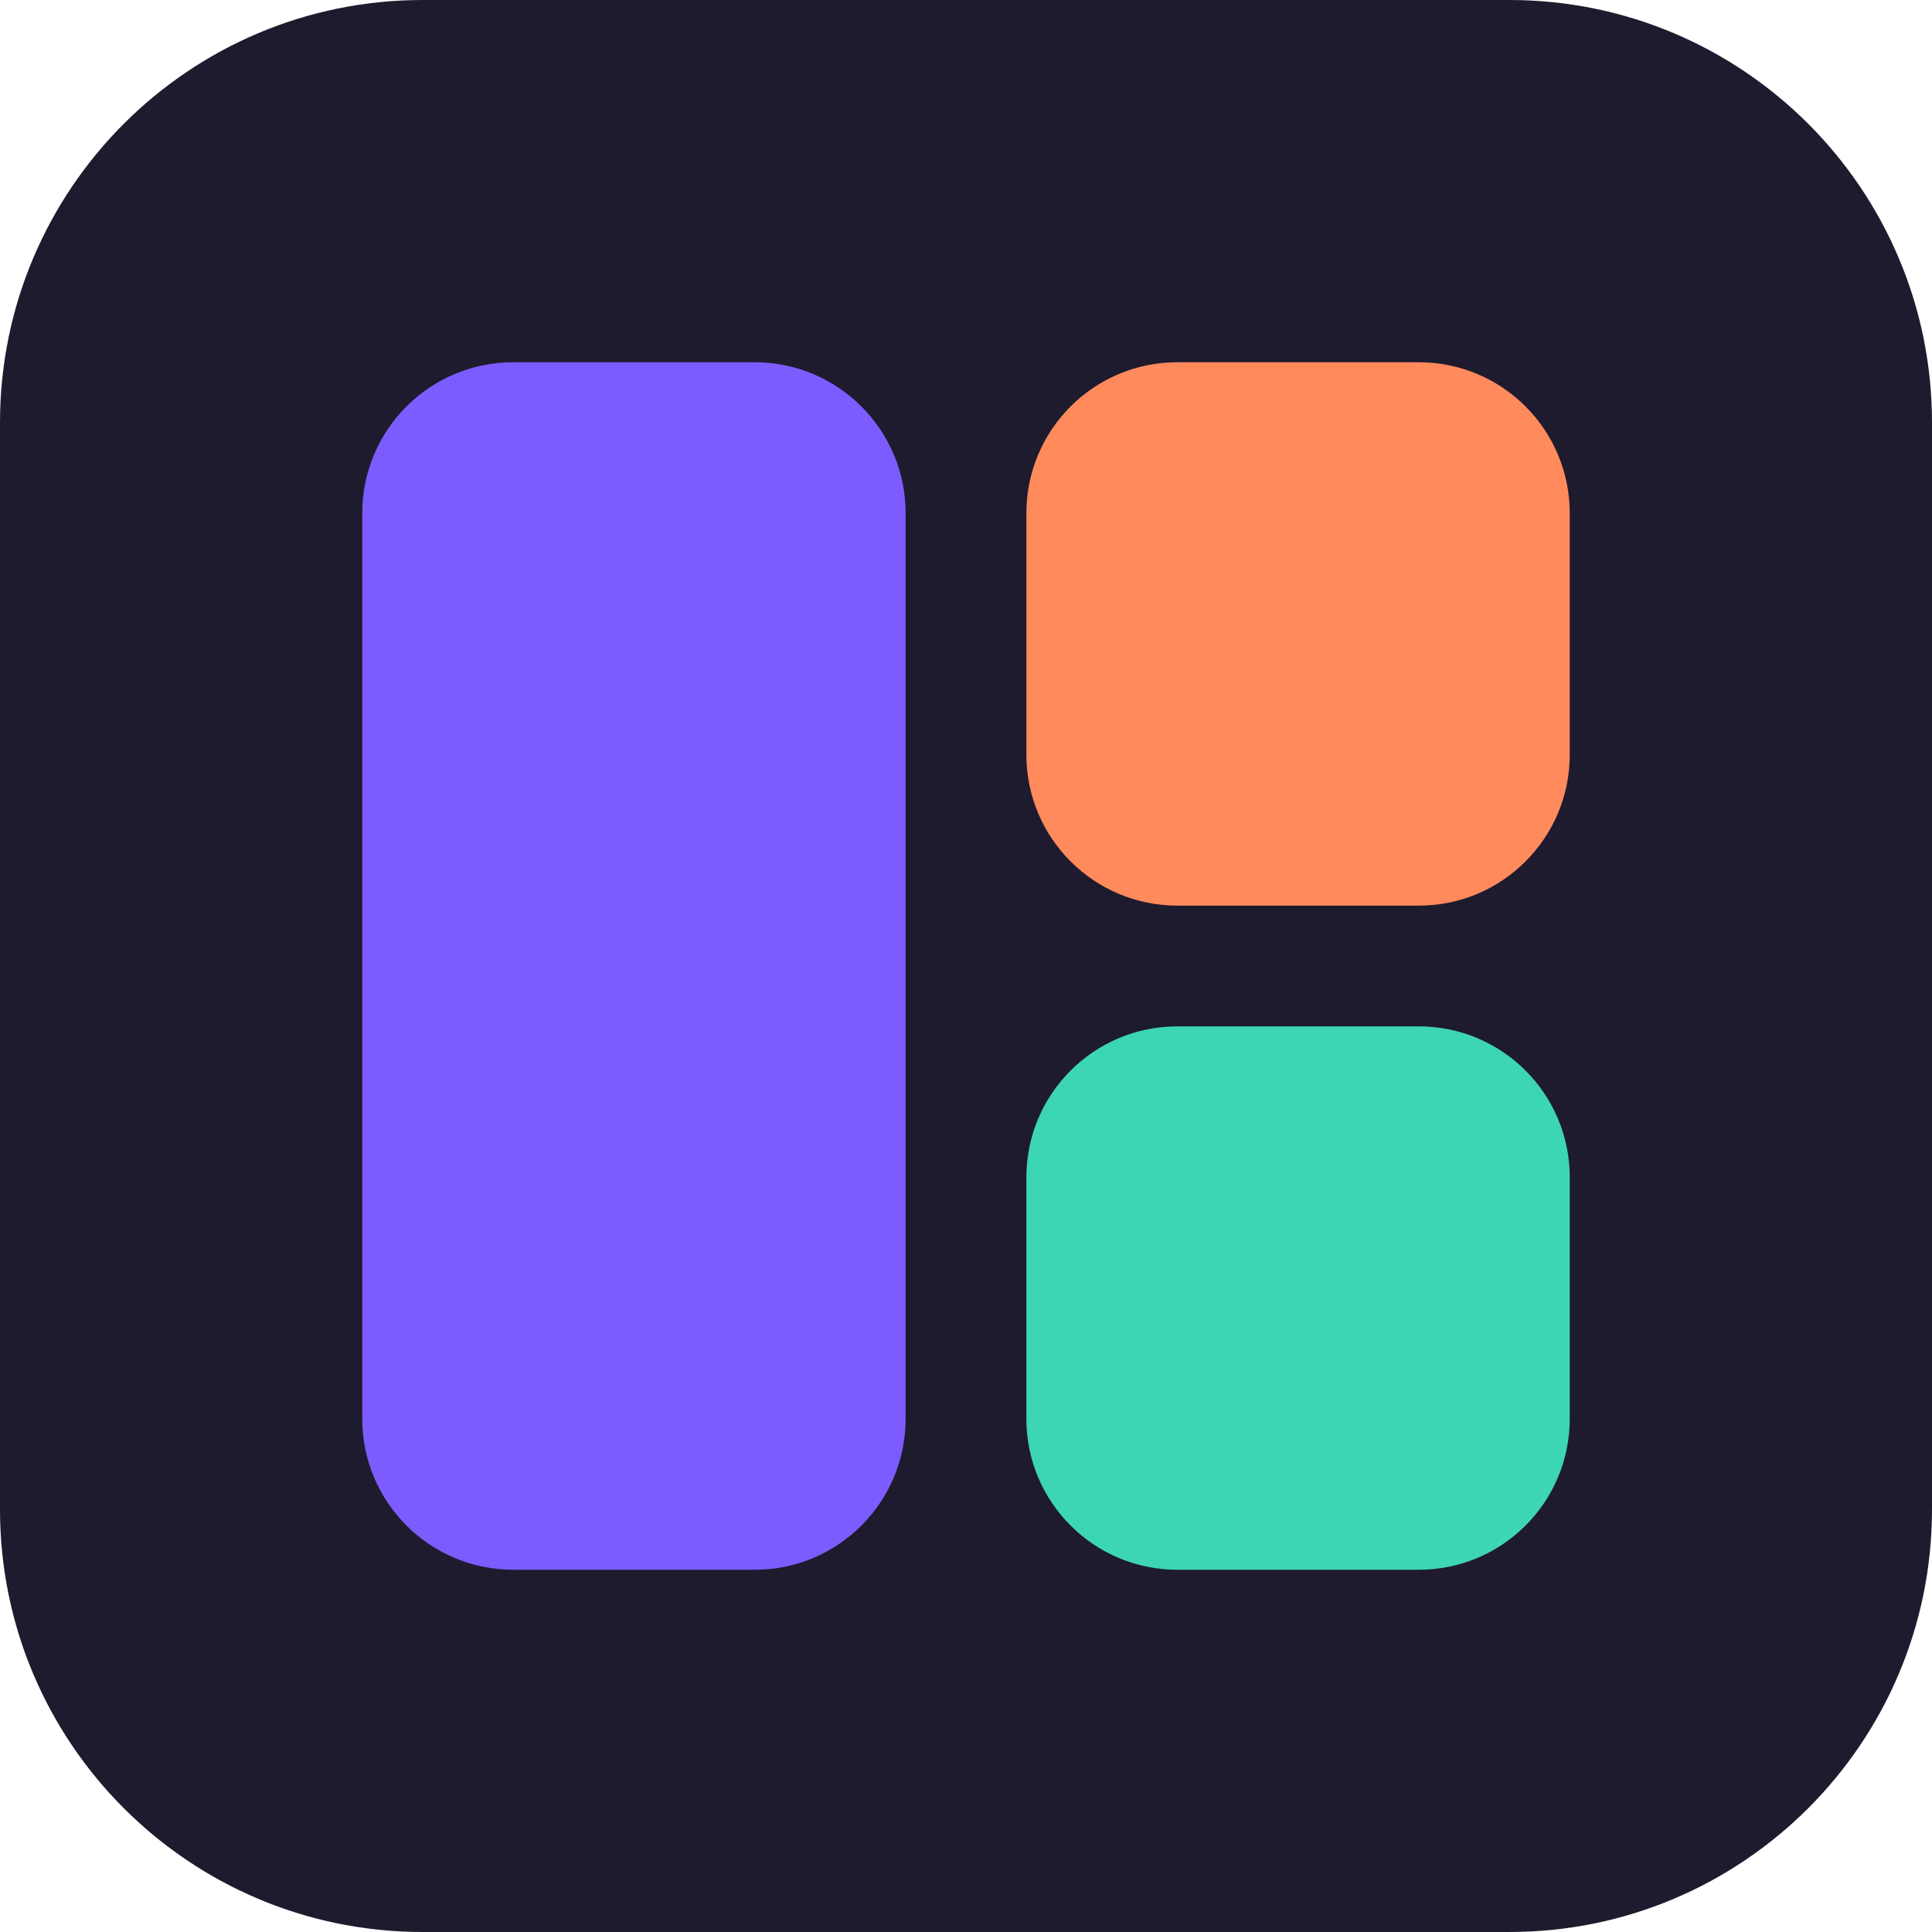
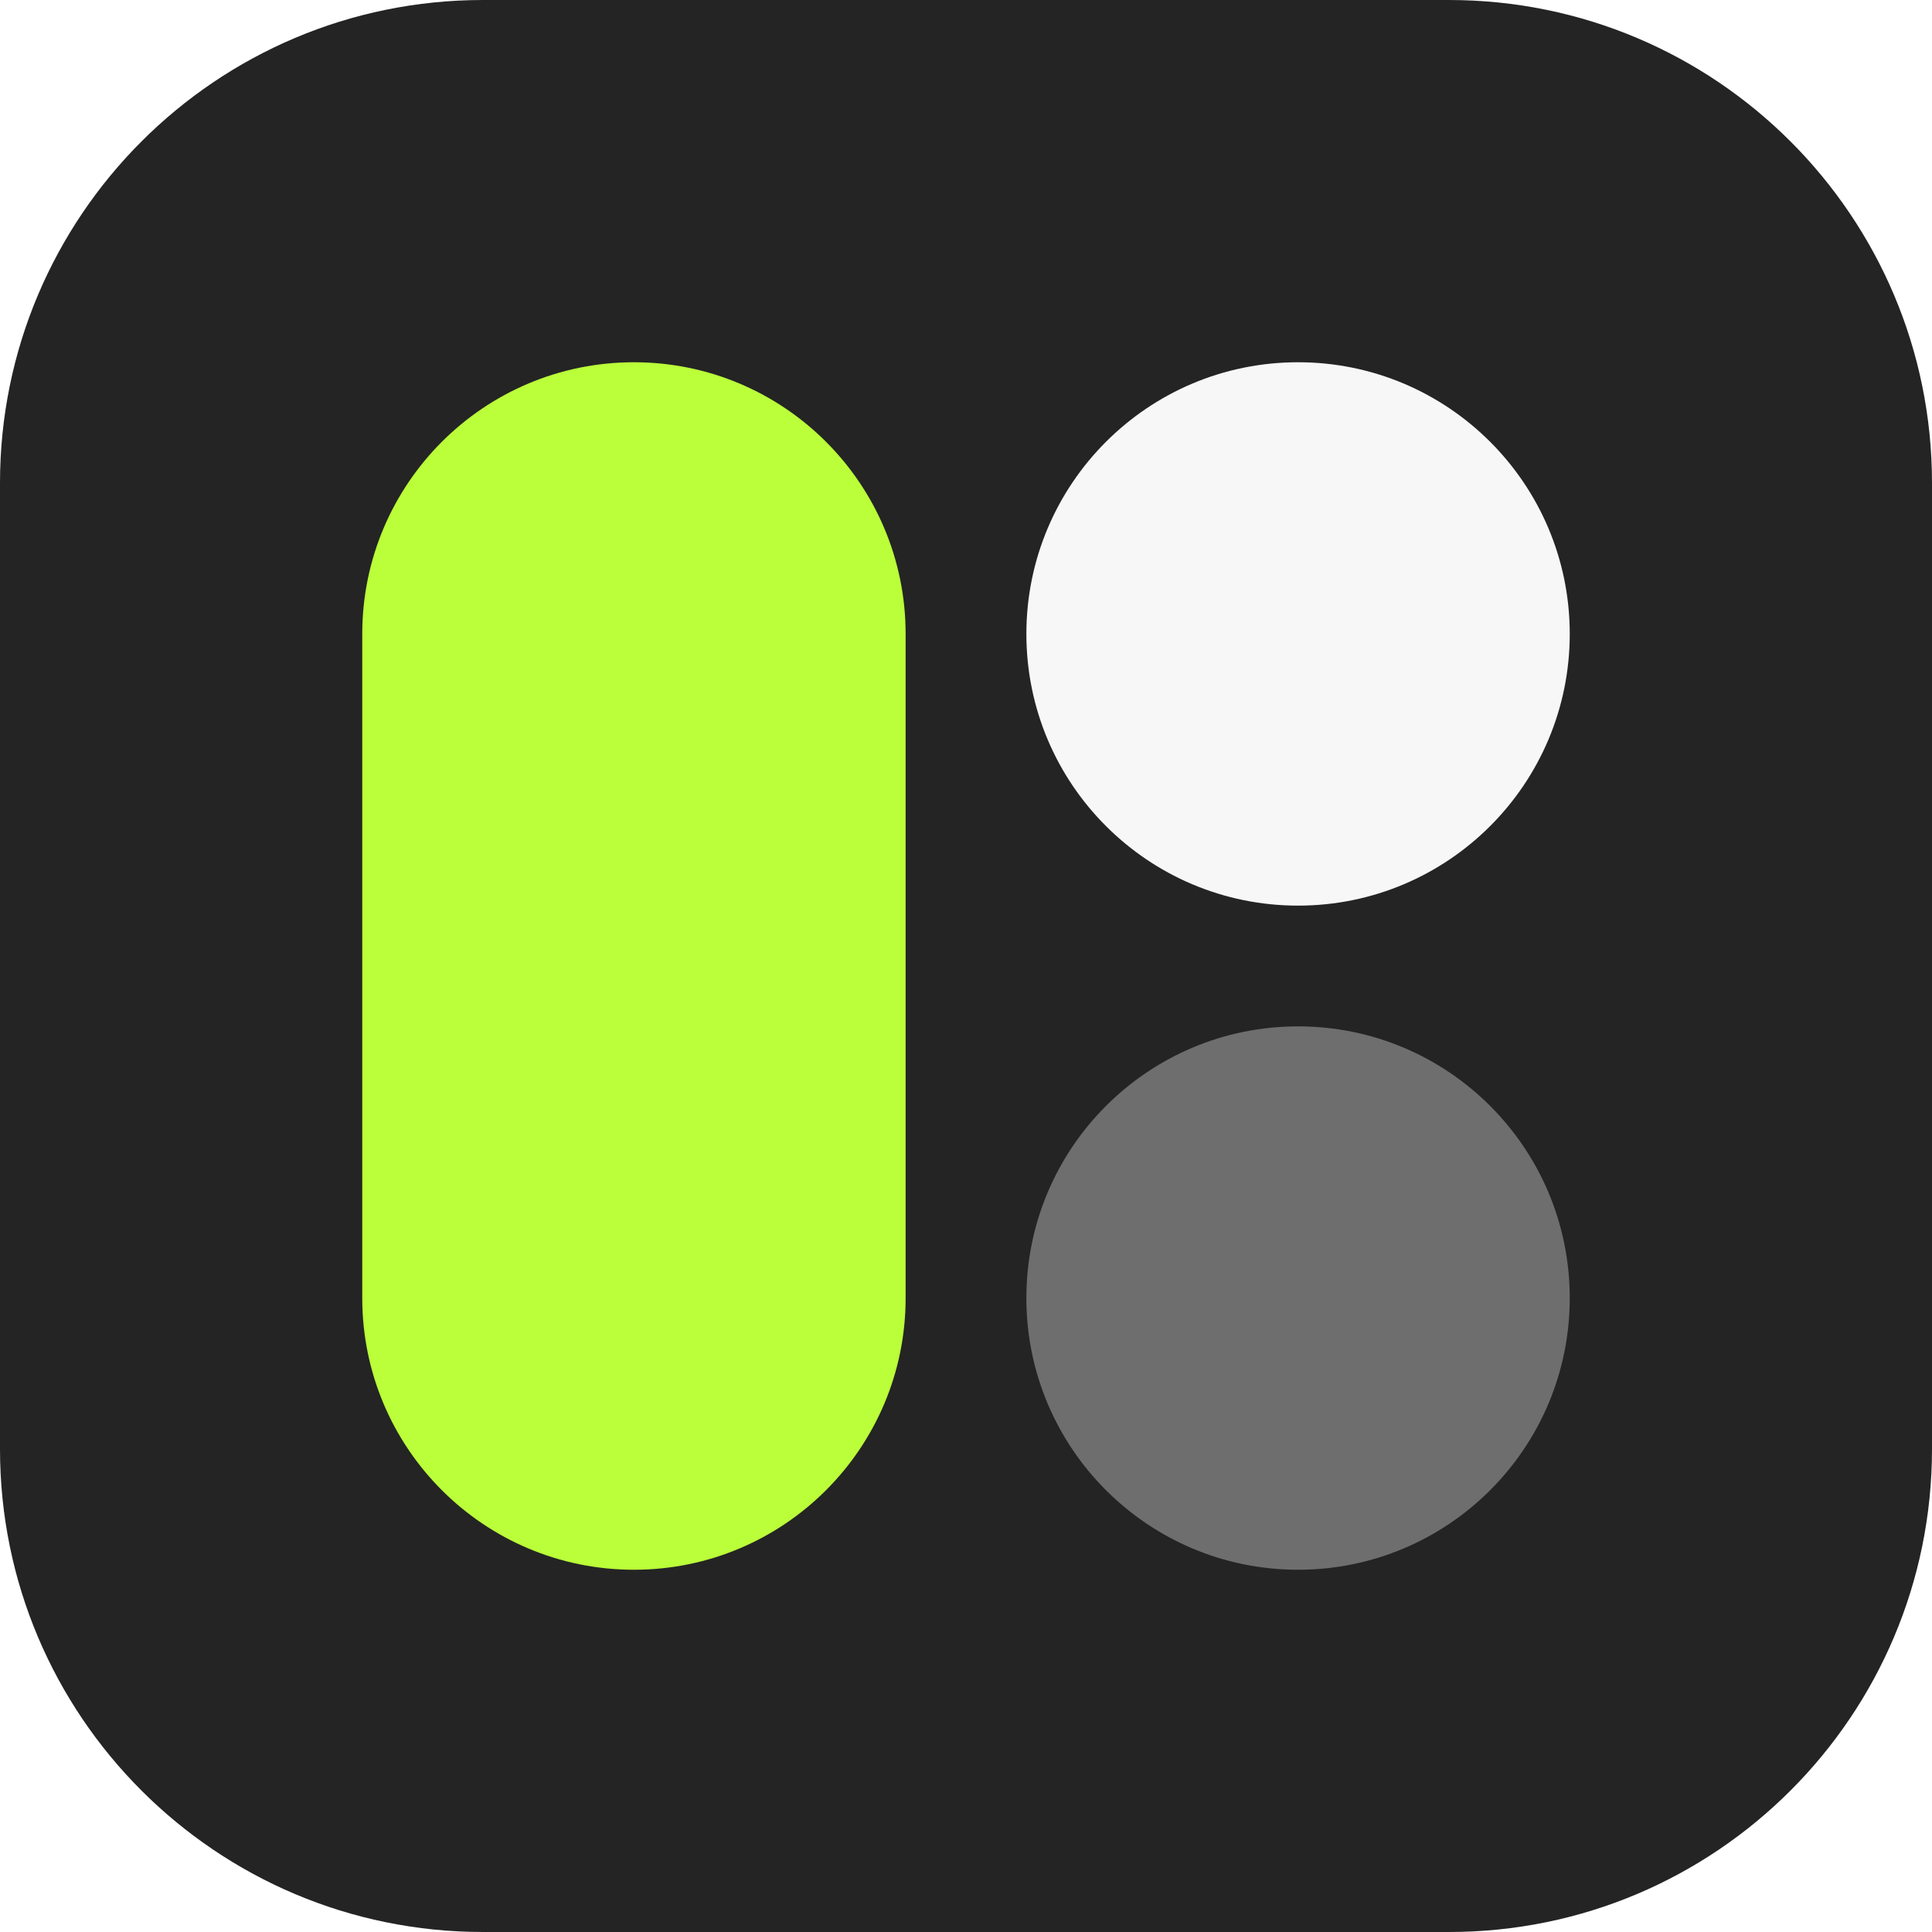
<svg xmlns="http://www.w3.org/2000/svg" viewBox="0 0 64 64">
-   <rect width="64" height="64" rx="14" fill="#1E1B2E" />
-   <rect x="12" y="12" width="18" height="40" rx="5" fill="#7C5CFF" />
-   <rect x="34" y="12" width="18" height="18" rx="5" fill="#FF8A5C" />
-   <rect x="34" y="34" width="18" height="18" rx="5" fill="#3DD6B5" />
+   <rect width="64" height="64" rx="16" fill="#242424" />
+   <rect x="12" y="12" width="18" height="40" rx="9" fill="#BAFF39" />
+   <rect x="34" y="12" width="18" height="18" rx="9" fill="#F7F7F7" />
+   <rect x="34" y="34" width="18" height="18" rx="9" fill="#6E6E6E" />
</svg>
